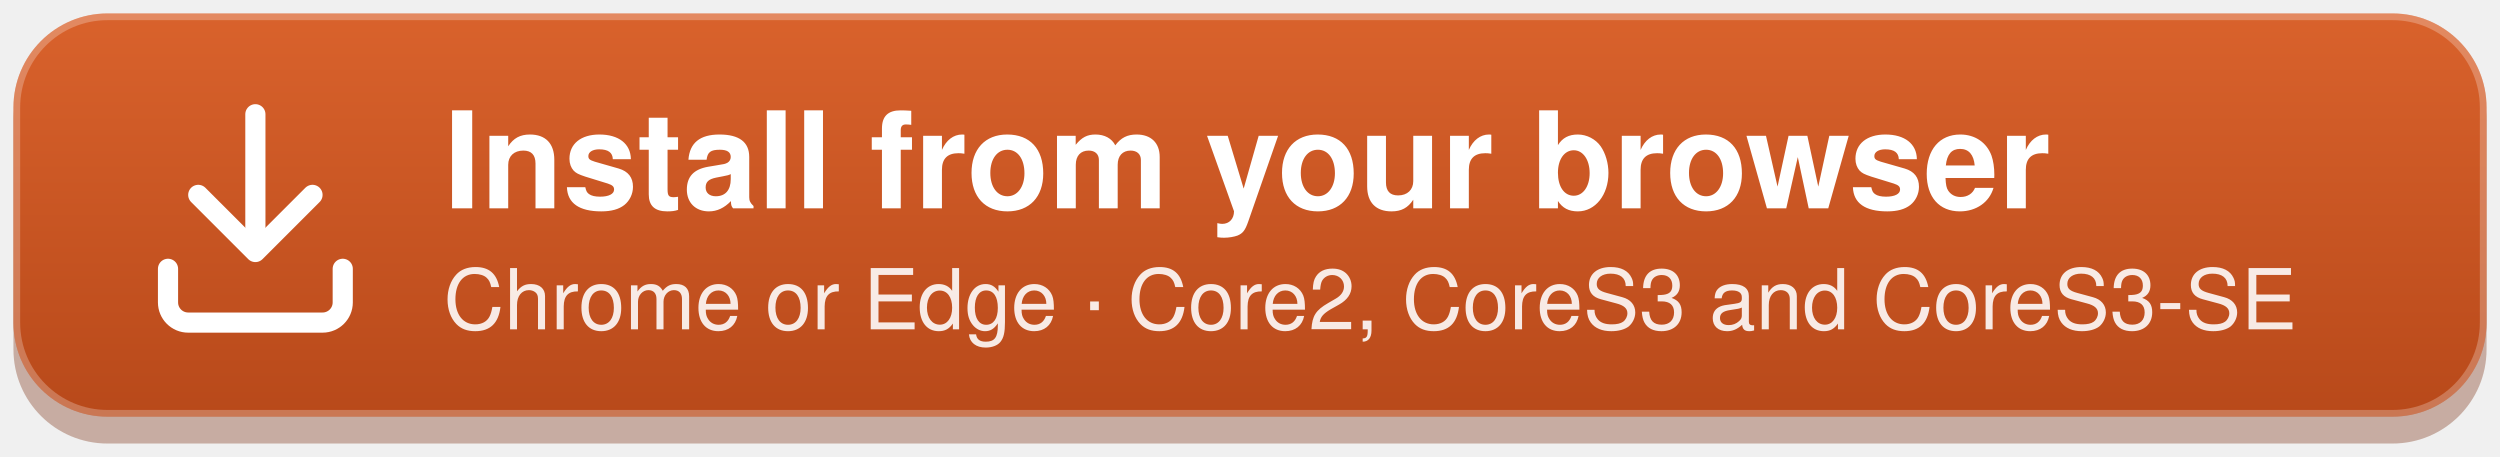
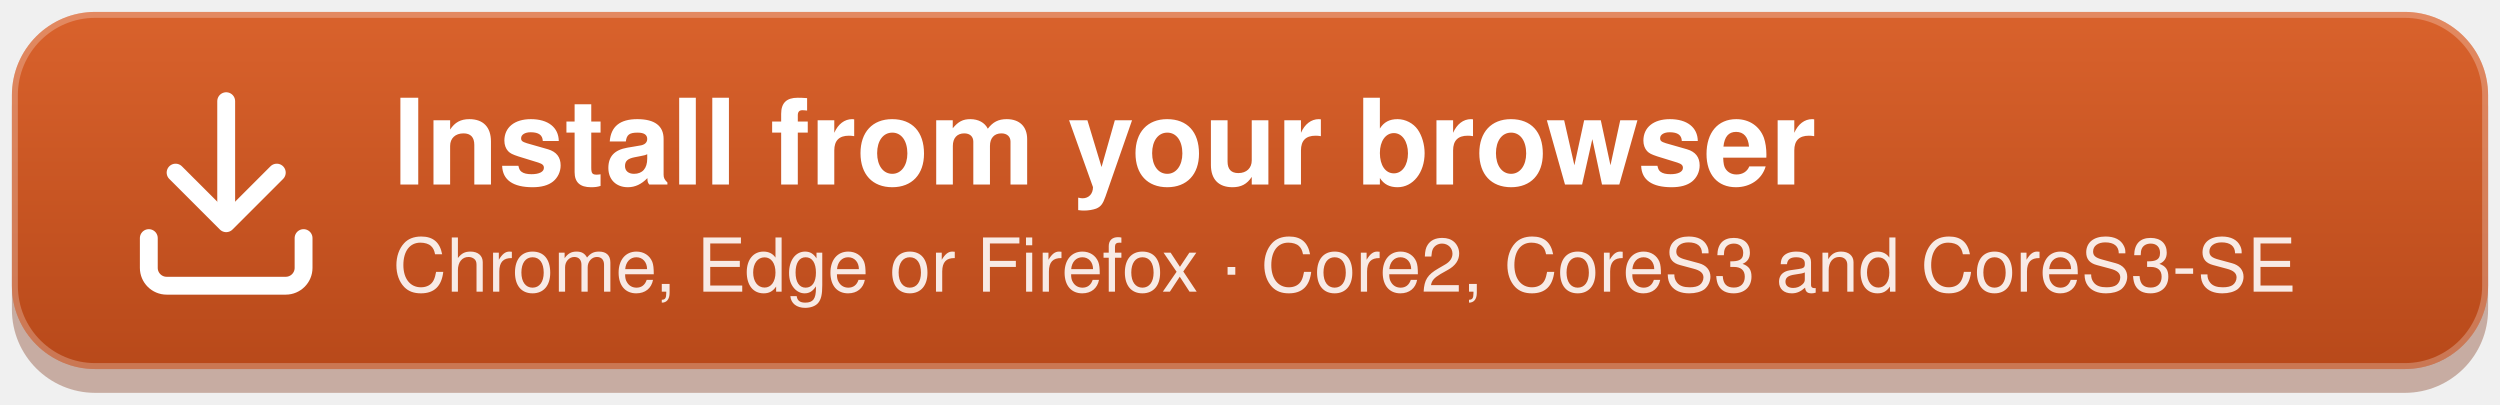
- <svg xmlns="http://www.w3.org/2000/svg" width="372" height="68" viewBox="0 0 372 68" role="img" aria-labelledby="title">
+ <svg xmlns="http://www.w3.org/2000/svg" width="420" height="68" viewBox="0 0 420 68" role="img" aria-labelledby="title">
  <defs>
    <linearGradient id="face" x1="0" y1="0" x2="0" y2="1">
      <stop offset="0" stop-color="#d9622c" />
      <stop offset="1" stop-color="#b8491a" />
    </linearGradient>
  </defs>
-   <rect x="2" y="4" width="368" height="62" rx="14" fill="#7a2f10" opacity="0.35" />
-   <rect x="2" y="2" width="368" height="60" rx="14" fill="url(#face)" />
-   <rect x="2.5" y="2.5" width="367" height="59" rx="13.5" fill="none" stroke="#ffffff" stroke-opacity="0.25" />
+   <rect x="2" y="4" width="416" height="62" rx="14" fill="#7a2f10" opacity="0.35" />
+   <rect x="2" y="2" width="416" height="60" rx="14" fill="url(#face)" />
+   <rect x="2.5" y="2.5" width="415" height="59" rx="13.5" fill="none" stroke="#ffffff" stroke-opacity="0.25" />
  <g fill="none" stroke="#ffffff" stroke-width="3" stroke-linecap="round" stroke-linejoin="round">
    <path d="M38 17 V37" />
    <path d="M29.5 29 L38 37.5 L46.5 29" />
    <path d="M25 40 V45 a3 3 0 0 0 3 3 H48 a3 3 0 0 0 3 -3 V40" />
  </g>
  <text x="66" y="31" font-family="-apple-system, BlinkMacSystemFont, 'Segoe UI', Helvetica, Arial, sans-serif" font-size="20" font-weight="700" fill="#ffffff">Install from your browser</text>
-   <text x="66" y="49" font-family="-apple-system, BlinkMacSystemFont, 'Segoe UI', Helvetica, Arial, sans-serif" font-size="12.5" fill="#ffffff" fill-opacity="0.88">Chrome or Edge · Core2, CoreS3 and CoreS3-SE</text>
+   <text x="66" y="49" font-family="-apple-system, BlinkMacSystemFont, 'Segoe UI', Helvetica, Arial, sans-serif" font-size="12.5" fill="#ffffff" fill-opacity="0.88">Chrome, Edge or Firefox · Core2, CoreS3 and CoreS3-SE</text>
</svg>
